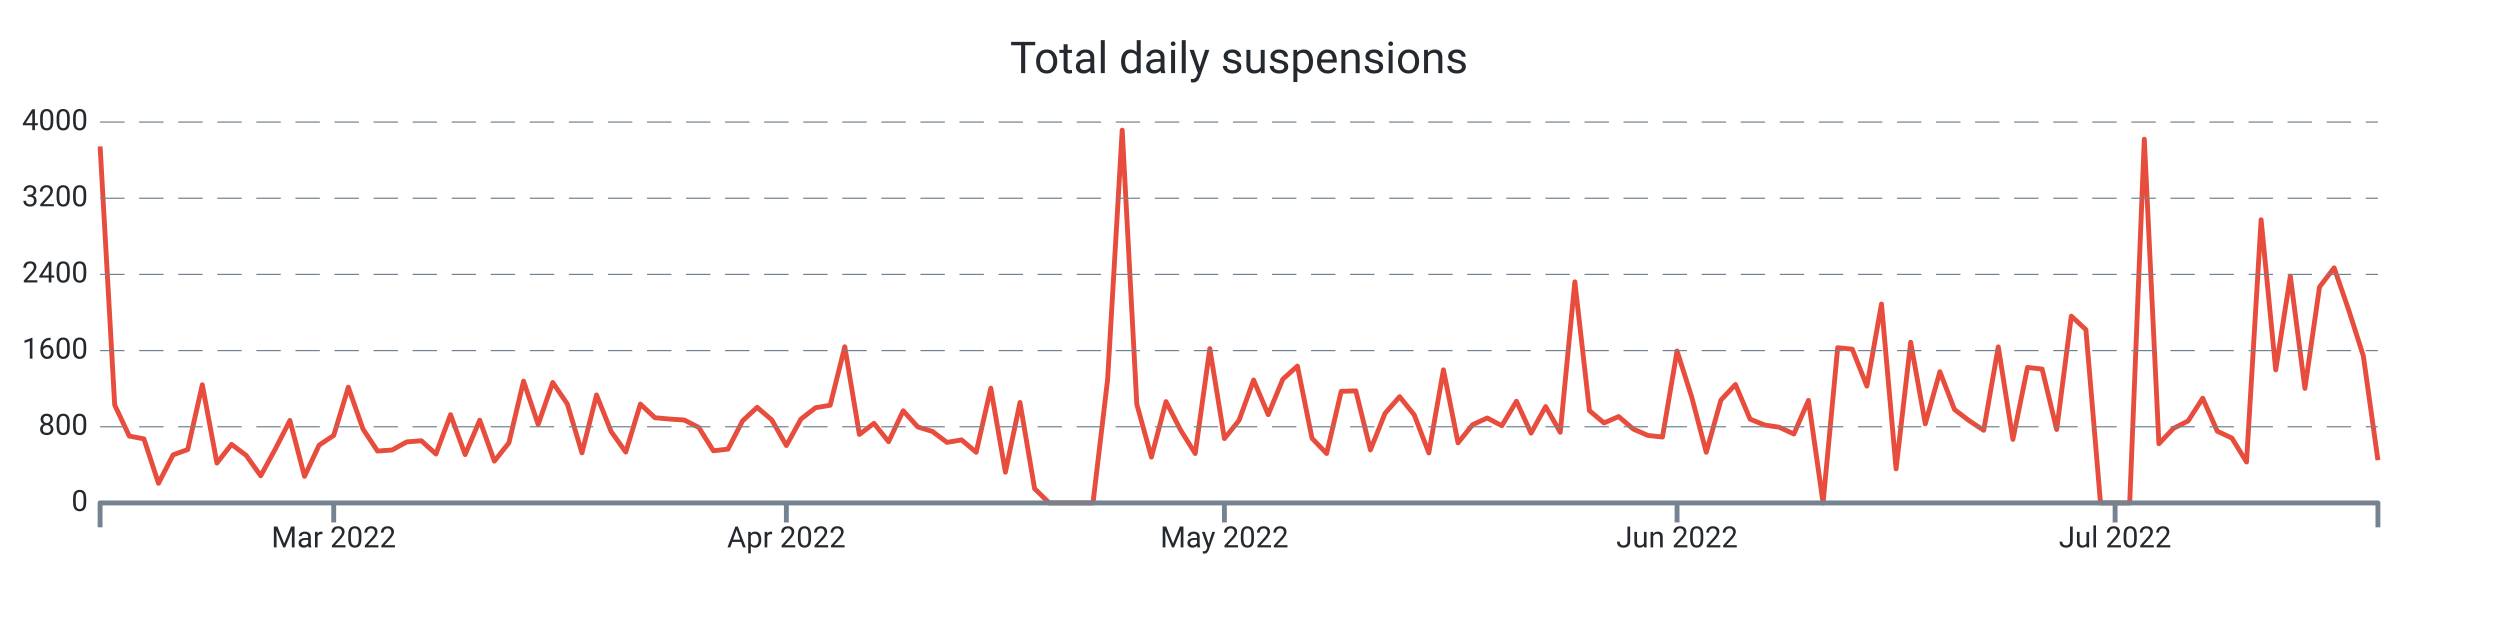
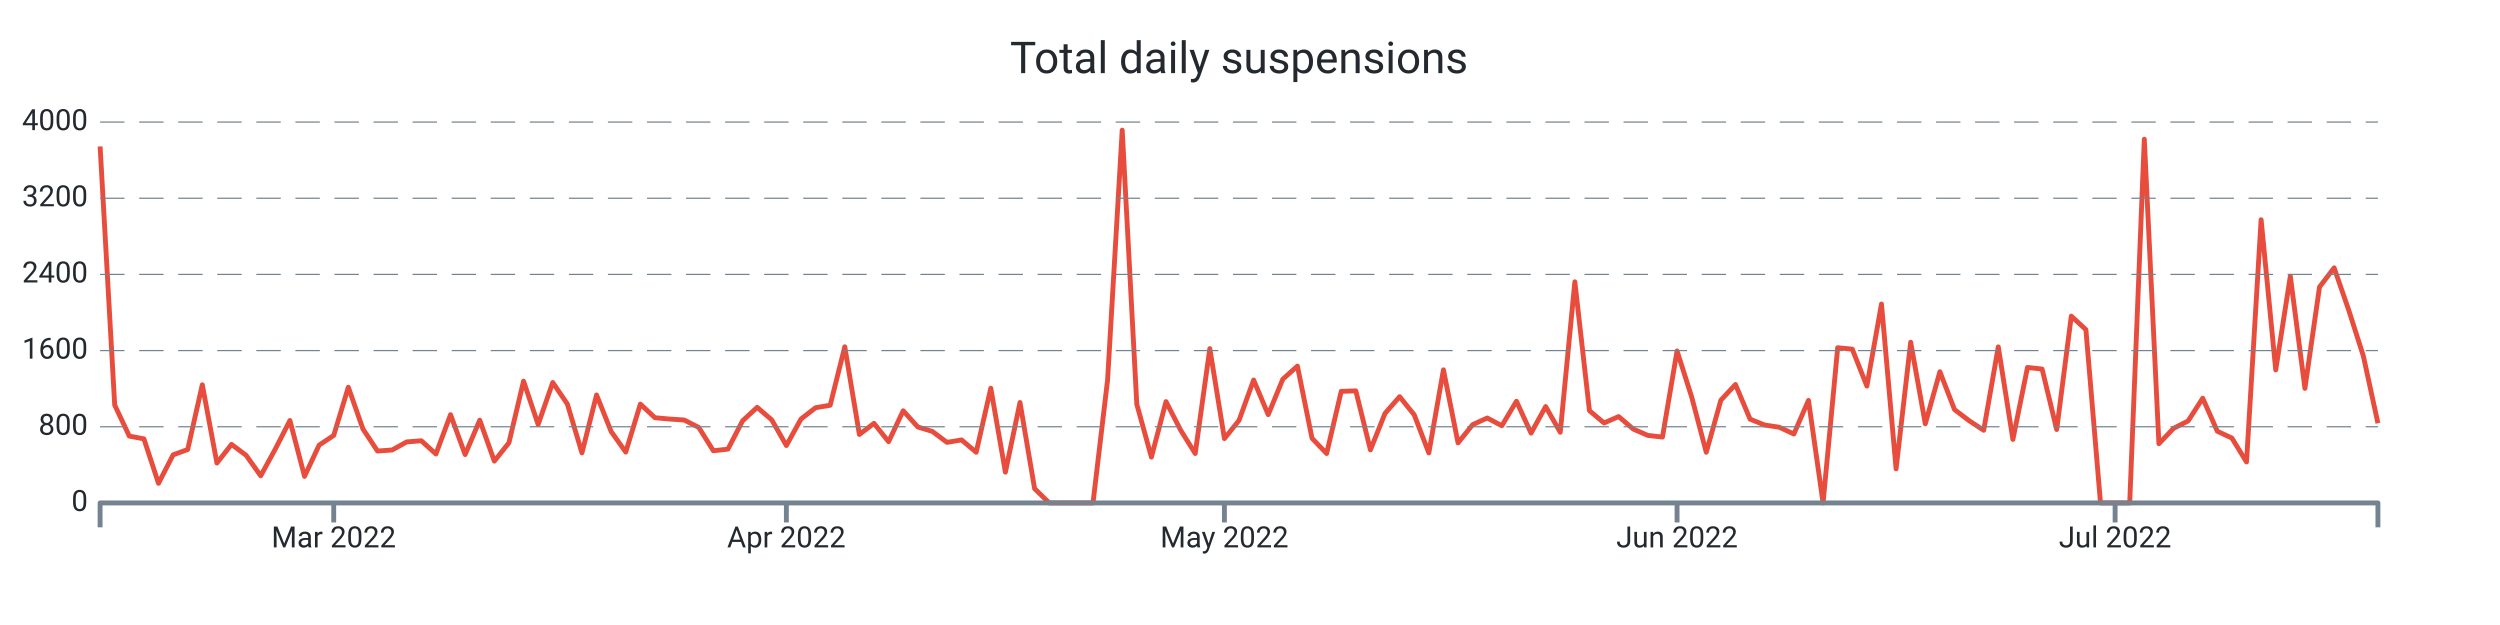
<svg xmlns="http://www.w3.org/2000/svg" width="1024" height="256" viewBox="0 0 1024 256" preserveAspectRatio="xMidYMid meet">
-   <path stroke="#e74c3c" stroke-linejoin="round" d="M 41 59.984 L 41 59.984L 46.981 165.908L 52.962 178.622L 58.942 179.753L 64.923 197.966L 70.904 186.305L 76.885 184.121L 82.865 157.601L 88.846 189.659L 94.827 182.015L 100.808 186.5L 106.788 194.885L 112.769 183.926L 118.75 172.226L 124.731 195.119L 130.712 182.327L 136.692 178.349L 142.673 158.615L 148.654 175.697L 154.635 184.745L 160.615 184.316L 166.596 181.001L 172.577 180.533L 178.558 185.954L 184.538 169.847L 190.519 186.188L 196.5 172.109L 202.481 188.879L 208.462 181.352L 214.442 156.119L 220.423 173.864L 226.404 156.665L 232.385 165.479L 238.365 185.486L 244.346 161.774L 250.327 176.75L 256.308 185.174L 262.288 165.518L 268.269 171.095L 274.25 171.641L 280.231 172.031L 286.212 175.073L 292.192 184.628L 298.173 183.965L 304.154 172.382L 310.135 166.844L 316.115 171.992L 322.096 182.483L 328.077 171.641L 334.058 167L 340.038 165.986L 346.019 142.04L 352 177.959L 357.981 173.396L 363.962 180.923L 369.942 168.248L 375.923 174.878L 381.904 176.711L 387.885 181.196L 393.865 180.182L 399.846 185.252L 405.827 159.005L 411.808 193.403L 417.788 164.855L 423.769 200.15L 429.75 206L 435.731 206L 441.712 206L 447.692 206L 453.673 155.534L 459.654 53.315L 465.635 165.596L 471.615 187.241L 477.596 164.504L 483.577 176.165L 489.558 185.759L 495.538 142.781L 501.519 179.636L 507.5 172.187L 513.481 155.651L 519.462 169.847L 525.442 155.3L 531.423 149.957L 537.404 179.519L 543.385 185.759L 549.365 160.292L 555.346 160.097L 561.327 184.277L 567.308 169.301L 573.288 162.476L 579.269 169.925L 585.25 185.525L 591.231 151.478L 597.212 181.391L 603.192 173.942L 609.173 171.212L 615.154 174.371L 621.135 164.348L 627.115 177.413L 633.096 166.532L 639.077 177.062L 645.058 115.442L 651.038 168.209L 657.019 173.24L 663 170.627L 668.981 175.736L 674.962 178.349L 680.942 179.012L 686.923 143.756L 692.904 162.593L 698.885 185.252L 704.865 163.919L 710.846 157.484L 716.827 171.68L 722.808 174.098L 728.788 174.995L 734.769 177.764L 740.75 163.997L 746.731 206L 752.712 142.43L 758.692 143.015L 764.673 158.147L 770.654 124.529L 776.635 192.038L 782.615 140.168L 788.596 173.591L 794.577 152.258L 800.558 167.741L 806.538 172.304L 812.519 176.243L 818.5 142.079L 824.481 179.987L 830.462 150.503L 836.442 151.166L 842.423 175.931L 848.404 129.482L 854.385 135.02L 860.365 206L 866.346 206L 872.327 206L 878.308 57.02L 884.288 181.742L 890.269 175.463L 896.25 172.421L 902.231 163.1L 908.212 176.633L 914.192 179.441L 920.173 189.23L 926.154 90.014L 932.135 151.517L 938.115 113.141L 944.096 159.083L 950.077 117.548L 956.058 109.709L 962.038 127.025L 968.019 145.784L 974 188.489" stroke-width="2.0" fill="none" />
+   <path stroke="#e74c3c" stroke-linejoin="round" d="M 41 59.984 L 41 59.984L 46.981 165.908L 52.962 178.622L 58.942 179.753L 64.923 197.966L 70.904 186.305L 76.885 184.121L 82.865 157.601L 88.846 189.659L 94.827 182.015L 100.808 186.5L 106.788 194.885L 112.769 183.926L 118.75 172.226L 124.731 195.119L 130.712 182.327L 136.692 178.349L 142.673 158.615L 148.654 175.697L 154.635 184.745L 160.615 184.316L 166.596 181.001L 172.577 180.533L 178.558 185.954L 184.538 169.847L 190.519 186.188L 196.5 172.109L 202.481 188.879L 208.462 181.352L 214.442 156.119L 220.423 173.864L 226.404 156.665L 232.385 165.479L 238.365 185.486L 244.346 161.774L 250.327 176.75L 256.308 185.174L 262.288 165.518L 268.269 171.095L 274.25 171.641L 280.231 172.031L 286.212 175.073L 292.192 184.628L 298.173 183.965L 304.154 172.382L 310.135 166.844L 316.115 171.992L 322.096 182.483L 328.077 171.641L 334.058 167L 340.038 165.986L 346.019 142.04L 352 177.959L 357.981 173.396L 363.962 180.923L 369.942 168.248L 375.923 174.878L 381.904 176.711L 387.885 181.196L 393.865 180.182L 399.846 185.252L 405.827 159.005L 411.808 193.403L 417.788 164.855L 423.769 200.15L 429.75 206L 435.731 206L 441.712 206L 447.692 206L 453.673 155.534L 459.654 53.315L 465.635 165.596L 471.615 187.241L 477.596 164.504L 483.577 176.165L 489.558 185.759L 495.538 142.781L 501.519 179.636L 507.5 172.187L 513.481 155.651L 519.462 169.847L 525.442 155.3L 531.423 149.957L 537.404 179.519L 543.385 185.759L 549.365 160.292L 555.346 160.097L 561.327 184.277L 567.308 169.301L 573.288 162.476L 579.269 169.925L 585.25 185.525L 591.231 151.478L 597.212 181.391L 603.192 173.942L 609.173 171.212L 615.154 174.371L 621.135 164.348L 627.115 177.413L 633.096 166.532L 639.077 177.062L 645.058 115.442L 651.038 168.209L 657.019 173.24L 663 170.627L 668.981 175.736L 674.962 178.349L 680.942 179.012L 686.923 143.756L 692.904 162.593L 698.885 185.252L 704.865 163.919L 710.846 157.484L 716.827 171.68L 722.808 174.098L 728.788 174.995L 734.769 177.764L 740.75 163.997L 746.731 206L 752.712 142.43L 758.692 143.015L 764.673 158.147L 770.654 124.529L 776.635 192.038L 782.615 140.168L 788.596 173.591L 794.577 152.258L 800.558 167.741L 806.538 172.304L 812.519 176.243L 818.5 142.079L 824.481 179.987L 830.462 150.503L 836.442 151.166L 842.423 175.931L 848.404 129.482L 854.385 135.02L 860.365 206L 866.346 206L 872.327 206L 878.308 57.02L 884.288 181.742L 890.269 175.463L 896.25 172.421L 902.231 163.1L 908.212 176.633L 914.192 179.441L 920.173 189.23L 926.154 90.014L 932.135 151.517L 938.115 113.141L 944.096 159.083L 950.077 117.548L 956.058 109.709L 962.038 127.025L 968.019 145.784L 974 173.357" stroke-width="2.0" fill="none" />
  <text x="36" font-family="-apple-system, system-ui, BlinkMacSystemFont, Roboto" y="50" dominant-baseline="middle" text-anchor="end" font-size="12" fill="#24292f">4000</text>
  <path stroke="#74838f" stroke-dasharray="10 6" stroke-width="0.5" d="M 41 50 L 974 50" />
  <text x="36" font-family="-apple-system, system-ui, BlinkMacSystemFont, Roboto" y="81.2" dominant-baseline="middle" text-anchor="end" font-size="12" fill="#24292f">3200</text>
  <path stroke="#74838f" stroke-dasharray="10 6" stroke-width="0.5" d="M 41 81.2 L 974 81.2" />
  <text x="36" font-family="-apple-system, system-ui, BlinkMacSystemFont, Roboto" y="112.4" dominant-baseline="middle" text-anchor="end" font-size="12" fill="#24292f">2400</text>
  <path stroke="#74838f" stroke-dasharray="10 6" stroke-width="0.5" d="M 41 112.4 L 974 112.4" />
  <text x="36" font-family="-apple-system, system-ui, BlinkMacSystemFont, Roboto" y="143.6" dominant-baseline="middle" text-anchor="end" font-size="12" fill="#24292f">1600</text>
  <path stroke="#74838f" stroke-dasharray="10 6" stroke-width="0.5" d="M 41 143.6 L 974 143.6" />
  <text x="36" font-family="-apple-system, system-ui, BlinkMacSystemFont, Roboto" y="174.8" dominant-baseline="middle" text-anchor="end" font-size="12" fill="#24292f">800</text>
  <path stroke="#74838f" stroke-dasharray="10 6" stroke-width="0.5" d="M 41 174.8 L 974 174.8" />
  <text x="36" font-family="-apple-system, system-ui, BlinkMacSystemFont, Roboto" y="206" dominant-baseline="middle" text-anchor="end" font-size="12" fill="#24292f">0</text>
  <path stroke="#74838f" stroke-width="2.0" d="M 136.692 206 L 136.692 214" />
  <text x="136.692" font-family="-apple-system, system-ui, BlinkMacSystemFont, Roboto" y="216" dominant-baseline="hanging" text-anchor="middle" font-size="12" fill="#24292f">Mar 2022</text>
  <path stroke="#74838f" stroke-width="2.0" d="M 322.096 206 L 322.096 214" />
  <text x="322.096" font-family="-apple-system, system-ui, BlinkMacSystemFont, Roboto" y="216" dominant-baseline="hanging" text-anchor="middle" font-size="12" fill="#24292f">Apr 2022</text>
  <path stroke="#74838f" stroke-width="2.0" d="M 501.519 206 L 501.519 214" />
  <text x="501.519" font-family="-apple-system, system-ui, BlinkMacSystemFont, Roboto" y="216" dominant-baseline="hanging" text-anchor="middle" font-size="12" fill="#24292f">May 2022</text>
  <path stroke="#74838f" stroke-width="2.0" d="M 686.923 206 L 686.923 214" />
  <text x="686.923" font-family="-apple-system, system-ui, BlinkMacSystemFont, Roboto" y="216" dominant-baseline="hanging" text-anchor="middle" font-size="12" fill="#24292f">Jun 2022</text>
  <path stroke="#74838f" stroke-width="2.0" d="M 866.346 206 L 866.346 214" />
  <text x="866.346" font-family="-apple-system, system-ui, BlinkMacSystemFont, Roboto" y="216" dominant-baseline="hanging" text-anchor="middle" font-size="12" fill="#24292f">Jul 2022</text>
  <path stroke="#74838f" stroke-linejoin="round" stroke-width="2.0" d="M 41 216 L 41 206 L 974 206 L 974 216" fill="none" />
  <text x="507.5" y="25" font-family="-apple-system, system-ui, BlinkMacSystemFont, Roboto" dominant-baseline="middle" text-anchor="middle" font-size="18" fill="#24292f">Total daily suspensions</text>
</svg>
